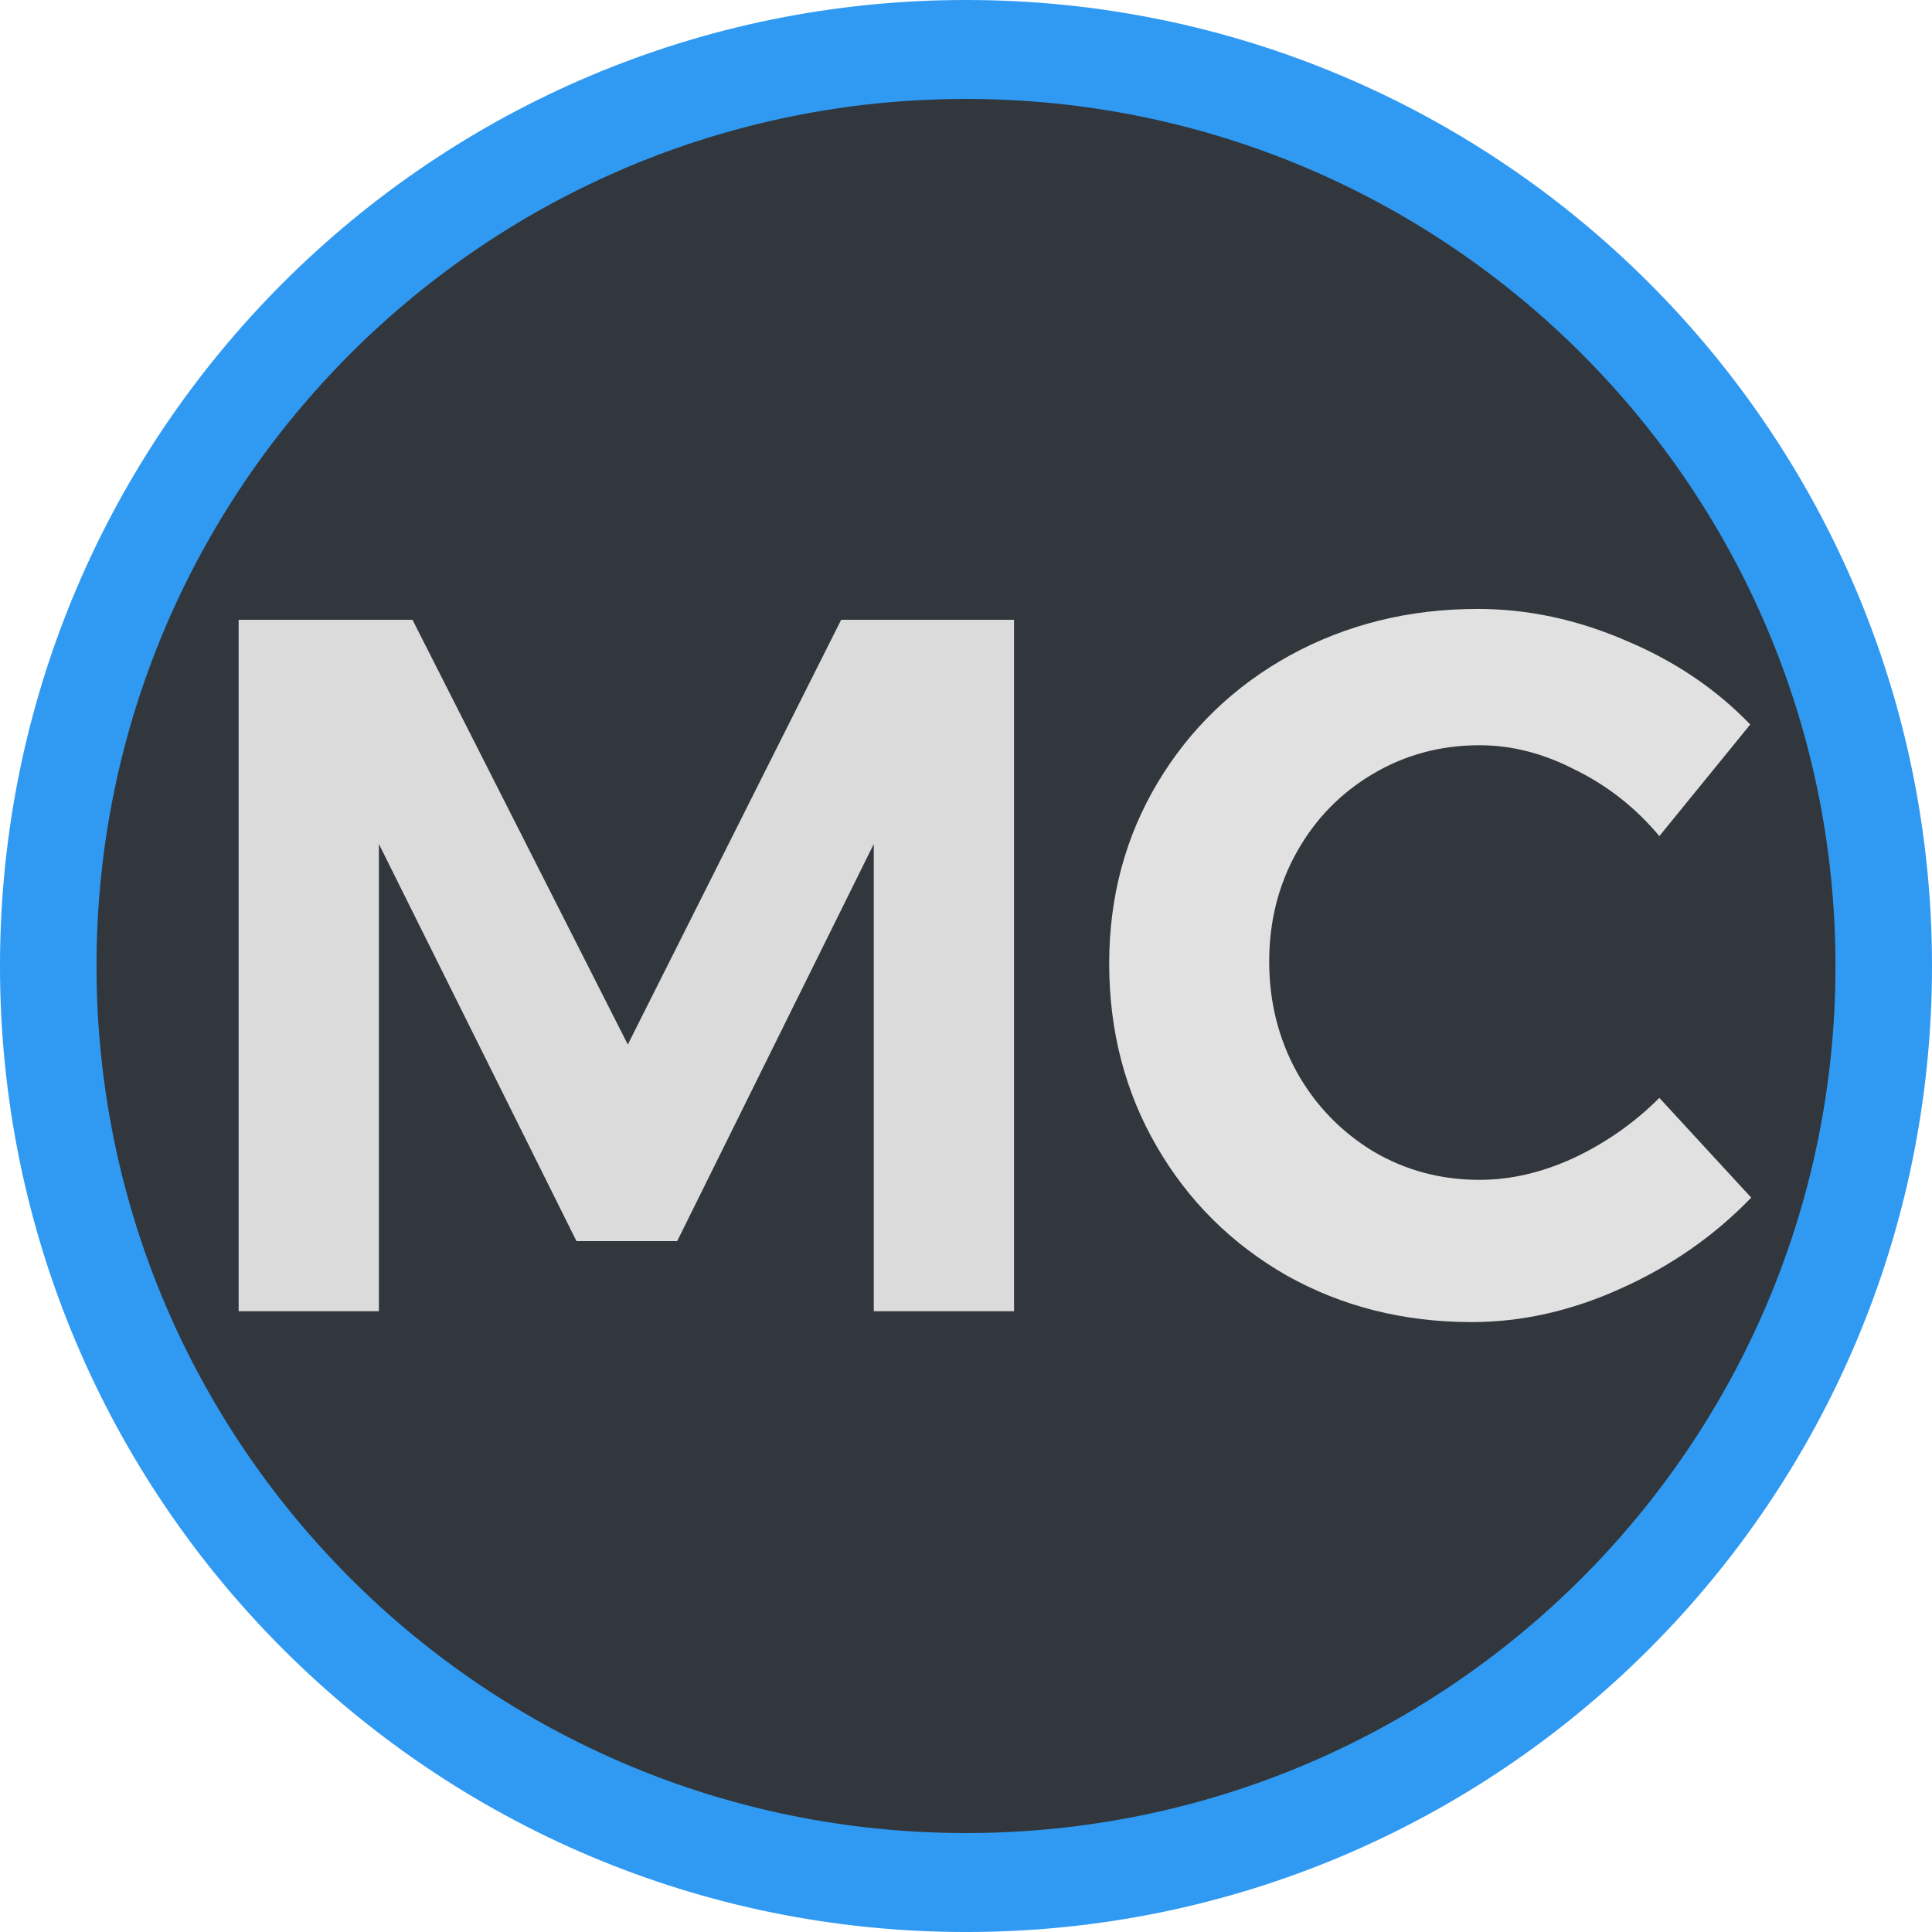
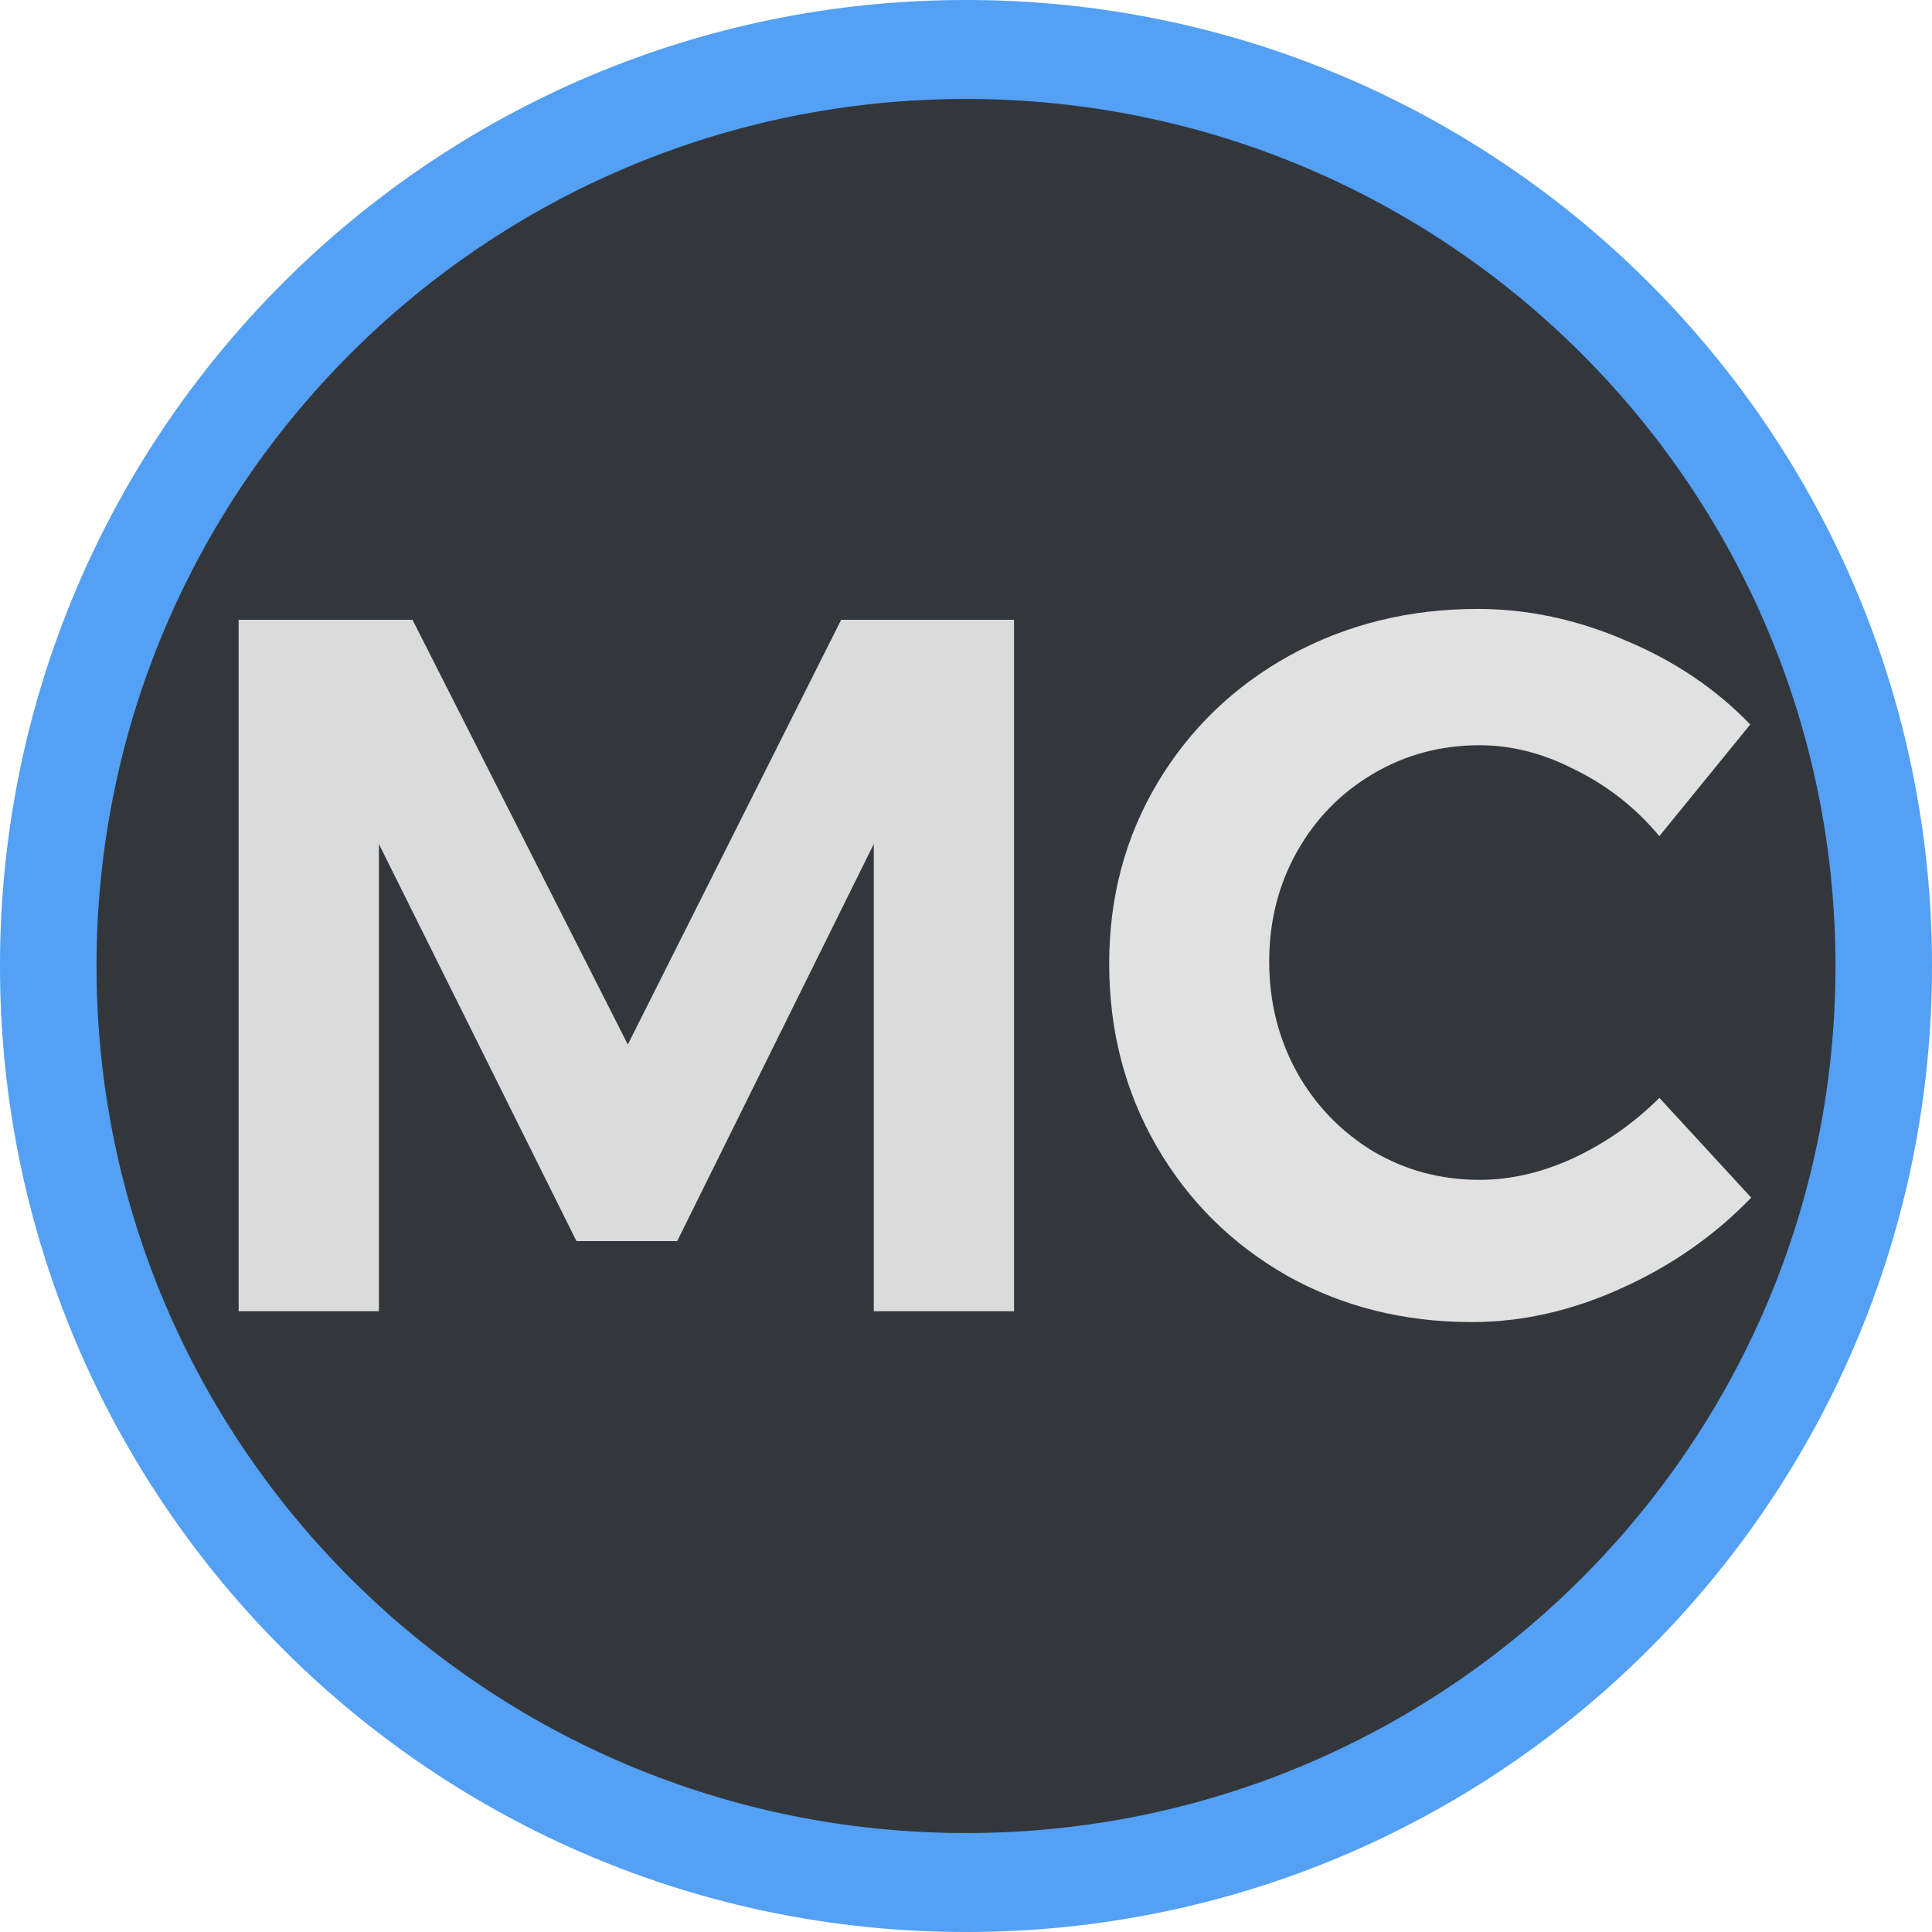
<svg xmlns="http://www.w3.org/2000/svg" xmlns:ns1="http://www.openswatchbook.org/uri/2009/osb" xmlns:xlink="http://www.w3.org/1999/xlink" id="Layer_1" viewBox="0 0 93.885 93.885" height="100.144" width="100.144" version="1.1">
  <defs id="defs4221">
-     <linearGradient spreadMethod="pad" x1="598.44" x2="535.22" gradientTransform="matrix(1.4727,0,0,2.2155,-235.17,-536.78)" y1="560.7" gradientUnits="userSpaceOnUse" y2="601.17" id="linearGradient5451">
-       <stop style="stop-color:#03de5b;stop-opacity:1;opacity:0.984" offset="0" stop-color="#f18e1a" id="stop5447" />
-       <stop style="stop-color:#42a7f5;stop-opacity:1;opacity:0.986" offset="1" stop-color="#fce80f" id="stop5449" />
-     </linearGradient>
    <linearGradient id="linearGradient4964" ns1:paint="solid">
      <stop style="stop-color:#0e5001;stop-opacity:1;;opacity:0.961" offset="0" id="stop4962" />
    </linearGradient>
-     <linearGradient id="linearGradient4257" y2="320.83" gradientUnits="userSpaceOnUse" y1="258.43" gradientTransform="matrix(1.4727,0,0,2.2155,-650.79,276.01)" x2="1007.1" x1="1253.7">
-       <stop id="stop4253" stop-color="#fbe210" offset="0" style="stop-color:#1af988;stop-opacity:1;opacity:0.988" />
-       <stop id="stop4255" stop-color="#adfc15" offset="1" style="stop-color:#42bcf5;stop-opacity:1;opacity:0.995" />
-     </linearGradient>
-     <linearGradient id="linearGradient4265" y2="601.17" gradientUnits="userSpaceOnUse" y1="560.7" gradientTransform="matrix(1.4727,0,0,2.2155,-235.17,-536.78)" x2="535.22" x1="598.44" spreadMethod="pad">
-       <stop id="stop4261" stop-color="#f3b548" offset="0" style="stop-color:#0172f2;stop-opacity:1;opacity:0.971" />
-       <stop id="stop4263" stop-color="#a9e702" offset="1" style="stop-color:#0c9f35;stop-opacity:1;opacity:0.993" />
-     </linearGradient>
-     <linearGradient id="linearGradient5010" y2="804.75" gradientUnits="userSpaceOnUse" y1="723.24" x2="625.61" x1="561.25">
-       <stop id="stop5006" stop-color="#e3f42d" offset="0" />
-       <stop id="stop5008" stop-color="#eca111" offset="1" />
-     </linearGradient>
-     <clipPath clipPathUnits="userSpaceOnUse" id="clipPath5006">
-       <path style="opacity:0.145;fill:#060505;fill-opacity:1;stroke:#050404;stroke-width:0.703;stroke-linecap:square;stroke-linejoin:miter;stroke-miterlimit:4;stroke-dasharray:none;stroke-opacity:1" d="m 631.548,754.468 a 42.43,43.42 0 0 1 -42.43,43.42 42.43,43.42 0 0 1 -42.43,-43.42 42.43,43.42 0 0 1 42.43,-43.42 42.43,43.42 0 0 1 42.43,43.42 z" id="path5008" />
-     </clipPath>
-     <linearGradient xlink:href="#linearGradient4257" id="linearGradient4603" x1="-67.741" y1="98.779" x2="56.732" y2="98.334" gradientUnits="userSpaceOnUse" />
    <clipPath clipPathUnits="userSpaceOnUse" id="clipPath4615">
      <circle style="opacity:0.996;fill:#13f102;fill-opacity:1;stroke:none;stroke-width:0.922;stroke-linecap:square;stroke-linejoin:miter;stroke-miterlimit:4;stroke-dasharray:none;stroke-opacity:1" id="circle4617" cx="70" cy="70" r="46.943" transform="rotate(47.69349)" />
    </clipPath>
-     <clipPath clipPathUnits="userSpaceOnUse" id="clipPath4619">
-       <circle style="opacity:0.989;fill:#01ca0f;fill-opacity:1;stroke:none;stroke-width:0.922;stroke-linecap:square;stroke-linejoin:miter;stroke-miterlimit:4;stroke-dasharray:none;stroke-opacity:1" id="circle4621" cx="70" cy="70" r="46.943" />
-     </clipPath>
-     <linearGradient xlink:href="#linearGradient5451" id="linearGradient5445" x1="68.345" y1="70" x2="230.22" y2="70" gradientUnits="userSpaceOnUse" gradientTransform="matrix(1.037066,0,0,1,-2.533236,0)" />
    <linearGradient spreadMethod="pad" x1="598.44" x2="535.22" gradientTransform="matrix(1.4727,0,0,2.2155,-235.17,-536.78)" y1="560.7" gradientUnits="userSpaceOnUse" y2="601.17" id="linearGradient5451-254">
      <stop style="stop-color:#1ffa9b;stop-opacity:1;opacity:0.969" offset="0" stop-color="#f28317" id="stop12523" />
      <stop style="stop-color:#509ef5;stop-opacity:1;opacity:0.989" offset="1" stop-color="#f8fa1f" id="stop12525" />
    </linearGradient>
-     <linearGradient xlink:href="#linearGradient4257-555" id="linearGradient4603-216" x1="-67.741" y1="98.779" x2="56.732" y2="98.334" gradientUnits="userSpaceOnUse" />
-     <linearGradient id="linearGradient4257-555" y2="320.83" gradientUnits="userSpaceOnUse" y1="258.43" gradientTransform="matrix(1.4727,0,0,2.2155,-650.79,276.01)" x2="1007.1" x1="1253.7">
-       <stop id="stop12529" stop-color="#fcf927" offset="0" style="stop-color:#1ffa9b;stop-opacity:1;opacity:0.988" />
-       <stop id="stop12531" stop-color="#befc17" offset="1" style="stop-color:#2c98f3;stop-opacity:1;opacity:0.998" />
-     </linearGradient>
+     <linearGradient xlink:href="#linearGradient5451-254" id="linearGradient4603-216" x1="-67.741" y1="98.779" x2="56.732" y2="98.334" gradientUnits="userSpaceOnUse" />
  </defs>
  <g id="layer5" style="display:inline;opacity:0.989" transform="translate(-23.05743,-23.05743)" />
  <g id="layer4" style="display:inline;opacity:0.999" transform="translate(-23.05743,-23.05743)" />
  <g id="layer3" transform="translate(-23.05743,-23.05743)">
-     <path transform="rotate(-47.69349)" style="opacity:0.978;fill:url(#linearGradient4603-216);fill-opacity:1;stroke:none;stroke-width:0.962;stroke-linecap:square;stroke-linejoin:miter;stroke-miterlimit:4;stroke-dasharray:none;stroke-opacity:1" d="M -75.375,96.598 -2.294,30.5 65.473,105.165 -7.369,171.174 Z" id="rect4585" clip-path="url(#clipPath4615)" />
+     <path transform="rotate(-47.69349)" style="opacity:0.978;fill:url(#linearGradient4603-216);fill-opacity:1.0;stroke:none;stroke-width:0.962;stroke-linecap:square;stroke-linejoin:miter;stroke-miterlimit:4;stroke-dasharray:none;stroke-opacity:1" d="M -75.375,96.598 -2.294,30.5 65.473,105.165 -7.369,171.174 Z" id="rect4585" clip-path="url(#clipPath4615)" />
  </g>
  <g id="layer2" transform="translate(-23.05743,-23.05743)">
    <ellipse cy="70" cx="70" id="path4670" style="opacity:0.967;fill:#313030;fill-opacity:0.968;stroke:none;stroke-width:0.922;stroke-linecap:square;stroke-linejoin:miter;stroke-miterlimit:4;stroke-dasharray:none;stroke-opacity:1" rx="42.252" ry="42.134" />
  </g>
  <g id="layer10" style="display:inline">
    <g style="display:inline;opacity:0.973" id="g14325" transform="rotate(-70.89588,132.0435,-27.86217)" />
  </g>
  <g id="layer1" transform="translate(-23.05743,-23.05743)">
    <g style="font-style:normal;font-variant:normal;font-weight:600;font-stretch:normal;font-size:40px;line-height:125%;font-family:'URW Gothic';-inkscape-font-specification:'URW Gothic Semi-Bold';letter-spacing:0px;word-spacing:0px;opacity:0.967;fill:#edecec;fill-opacity:0.968;stroke:none;stroke-width:1px;stroke-linecap:butt;stroke-linejoin:miter;stroke-opacity:1" id="text5012">
      <path d="m 34.654,53.176 h 8.448 l 10.464,20.64 10.368,-20.64 h 8.4 v 33.6 h -6.816 v -22.704 l -9.552,19.296 h -4.896 l -9.6,-19.296 v 22.704 h -6.816 z" style="font-style:normal;font-variant:normal;font-weight:600;font-stretch:normal;font-size:48px;line-height:169.6%;font-family:Montserrat;-inkscape-font-specification:'Montserrat Semi-Bold';text-align:center;letter-spacing:-0.39px;word-spacing:6.87px;text-anchor:middle;opacity:0.962;fill:#edecec;fill-opacity:0.968" id="path3480" />
      <path d="m 103.694,63.688 q -1.728,-2.064 -4.08,-3.216 -2.304,-1.2 -4.656,-1.2 -2.832,0 -5.184,1.392 -2.352,1.392 -3.696,3.792 -1.344,2.4 -1.344,5.328 0,2.928 1.344,5.376 1.344,2.4 3.696,3.84 2.352,1.392 5.184,1.392 2.256,0 4.56,-1.056 2.352,-1.104 4.176,-2.928 l 4.464,4.848 q -2.688,2.784 -6.336,4.416 -3.6,1.632 -7.248,1.632 -4.944,0 -8.976,-2.256 -4.032,-2.304 -6.336,-6.288 -2.304,-3.984 -2.304,-8.88 0,-4.848 2.352,-8.784 2.352,-3.936 6.432,-6.192 4.128,-2.256 9.12,-2.256 3.648,0 7.2,1.536 3.552,1.488 6.048,4.08 z" style="font-style:normal;font-variant:normal;font-weight:600;font-stretch:normal;font-size:48px;line-height:169.6%;font-family:Montserrat;-inkscape-font-specification:'Montserrat Semi-Bold';text-align:center;letter-spacing:-0.39px;word-spacing:6.87px;text-anchor:middle;opacity:0.996;fill:#edecec;fill-opacity:0.968" id="path3482" />
    </g>
  </g>
  <g id="layer6" style="display:inline;opacity:0.973" transform="translate(-23.05743,-23.05743)" />
</svg>
